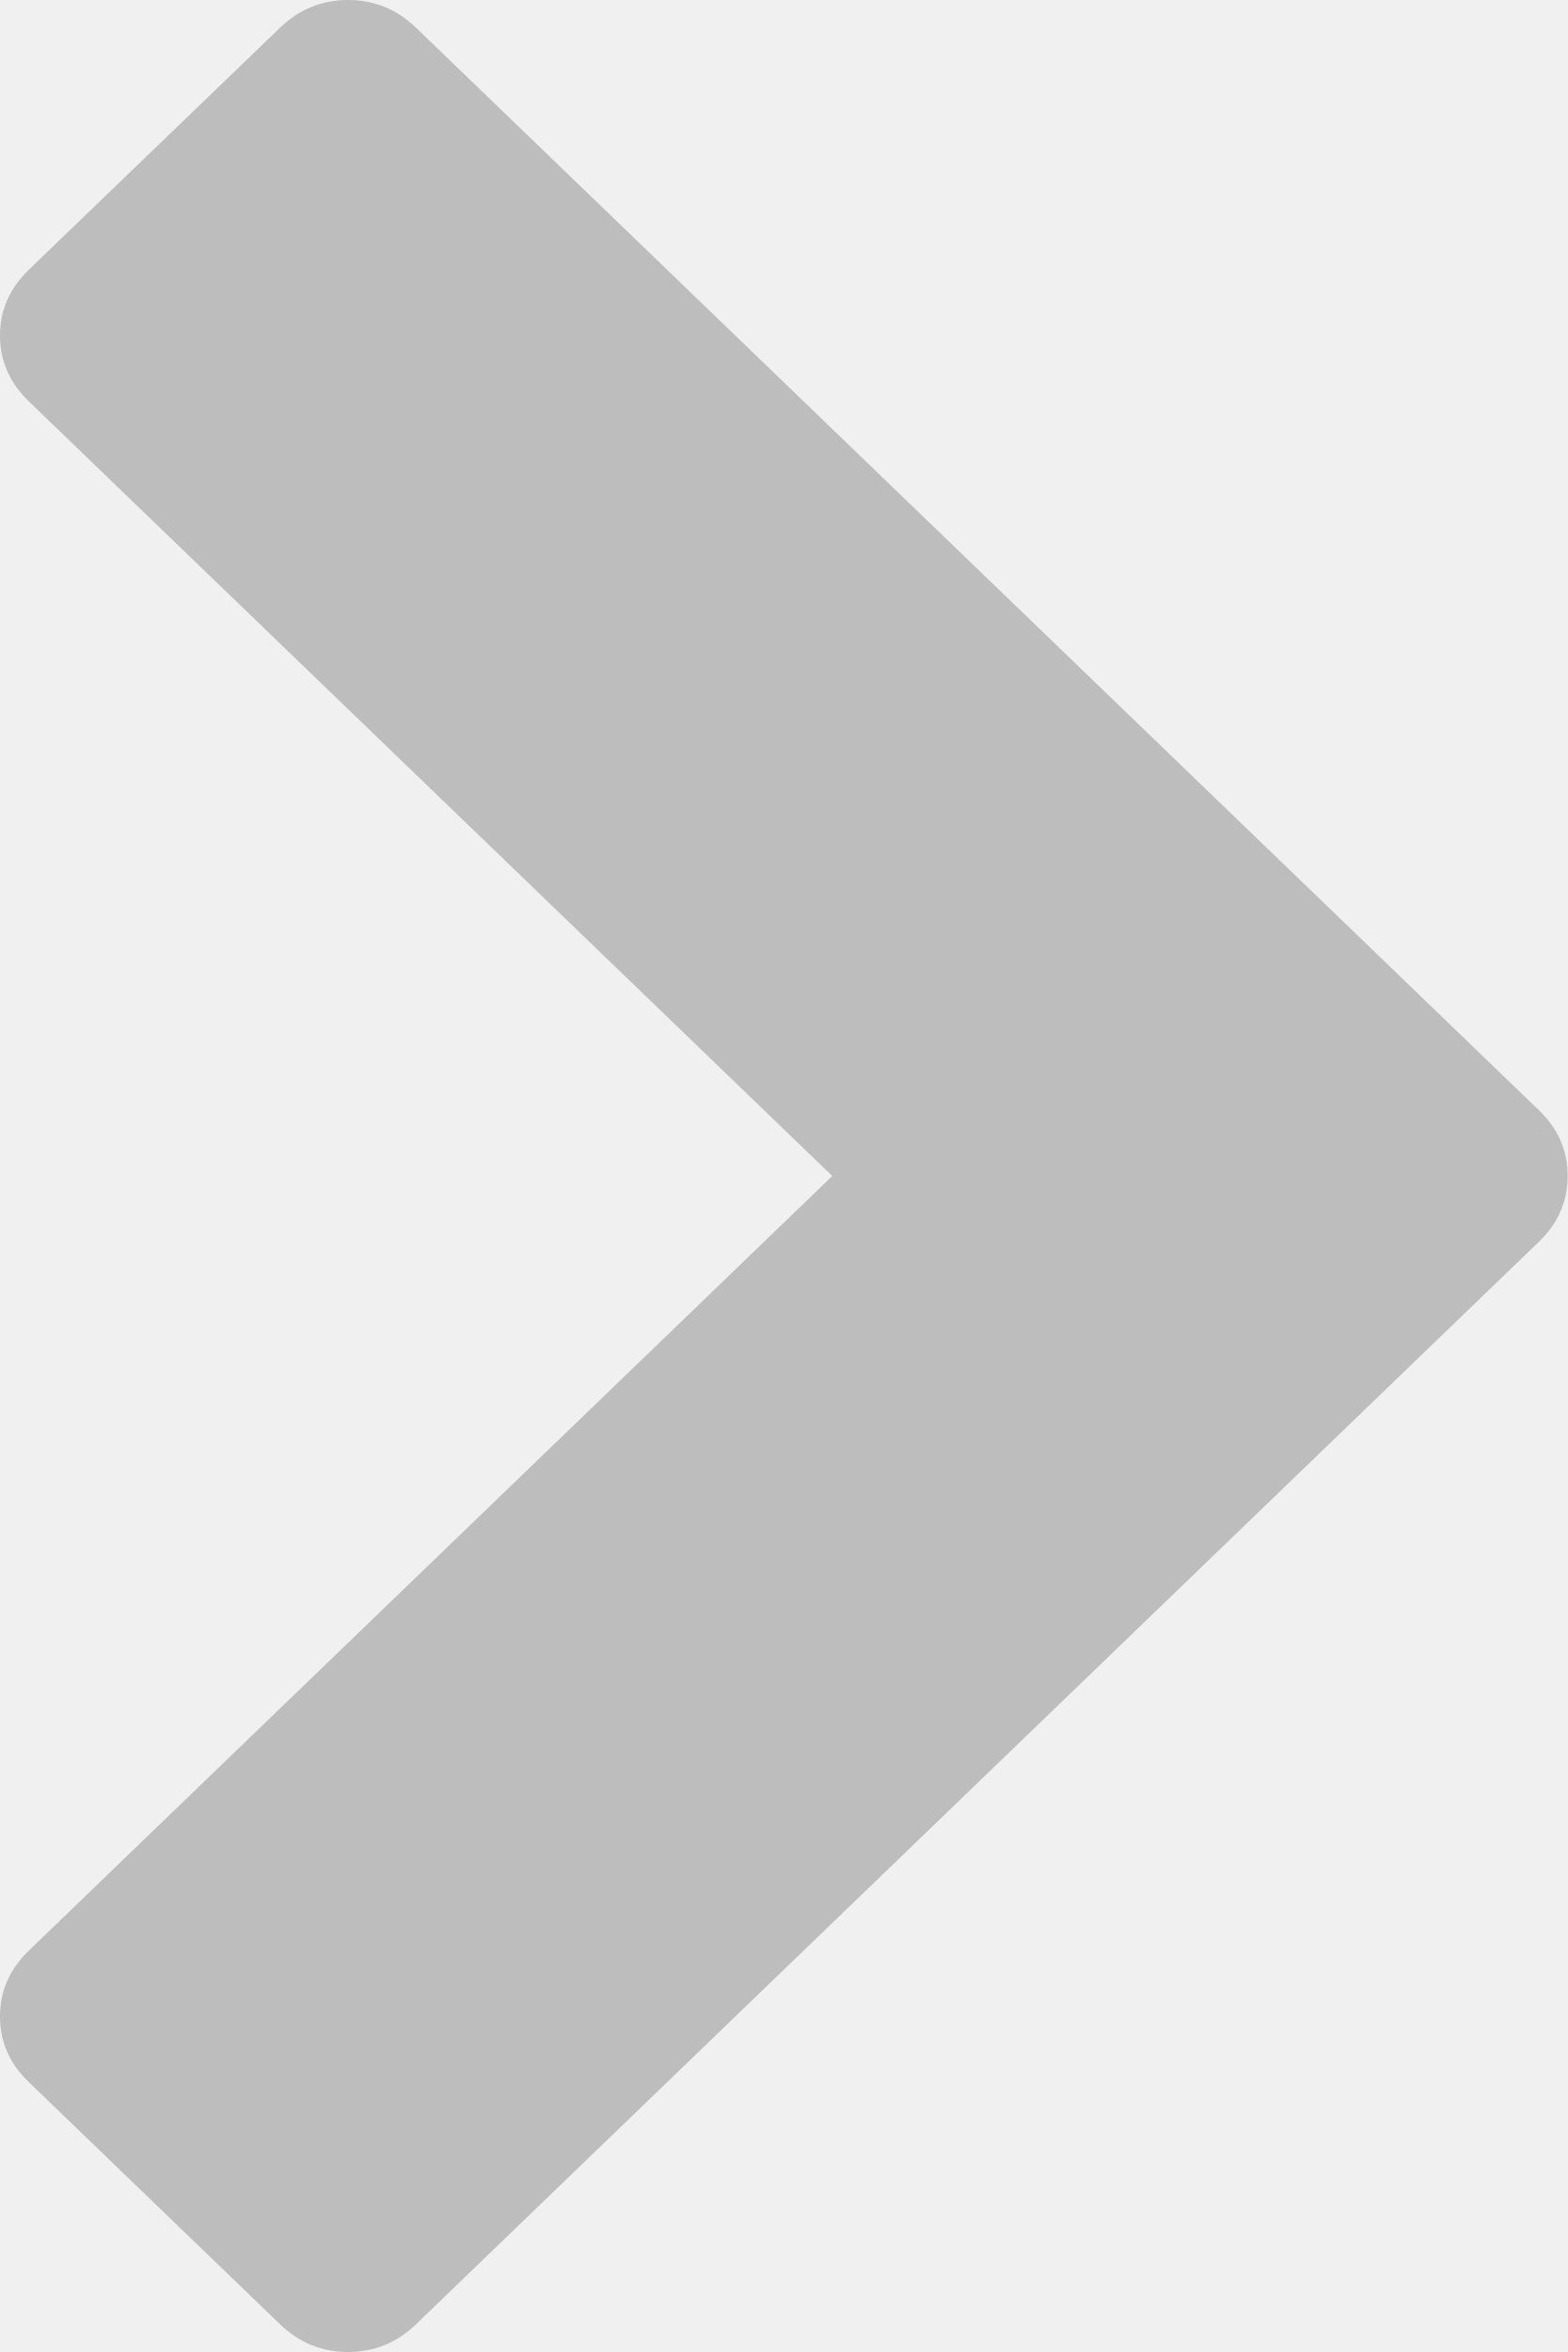
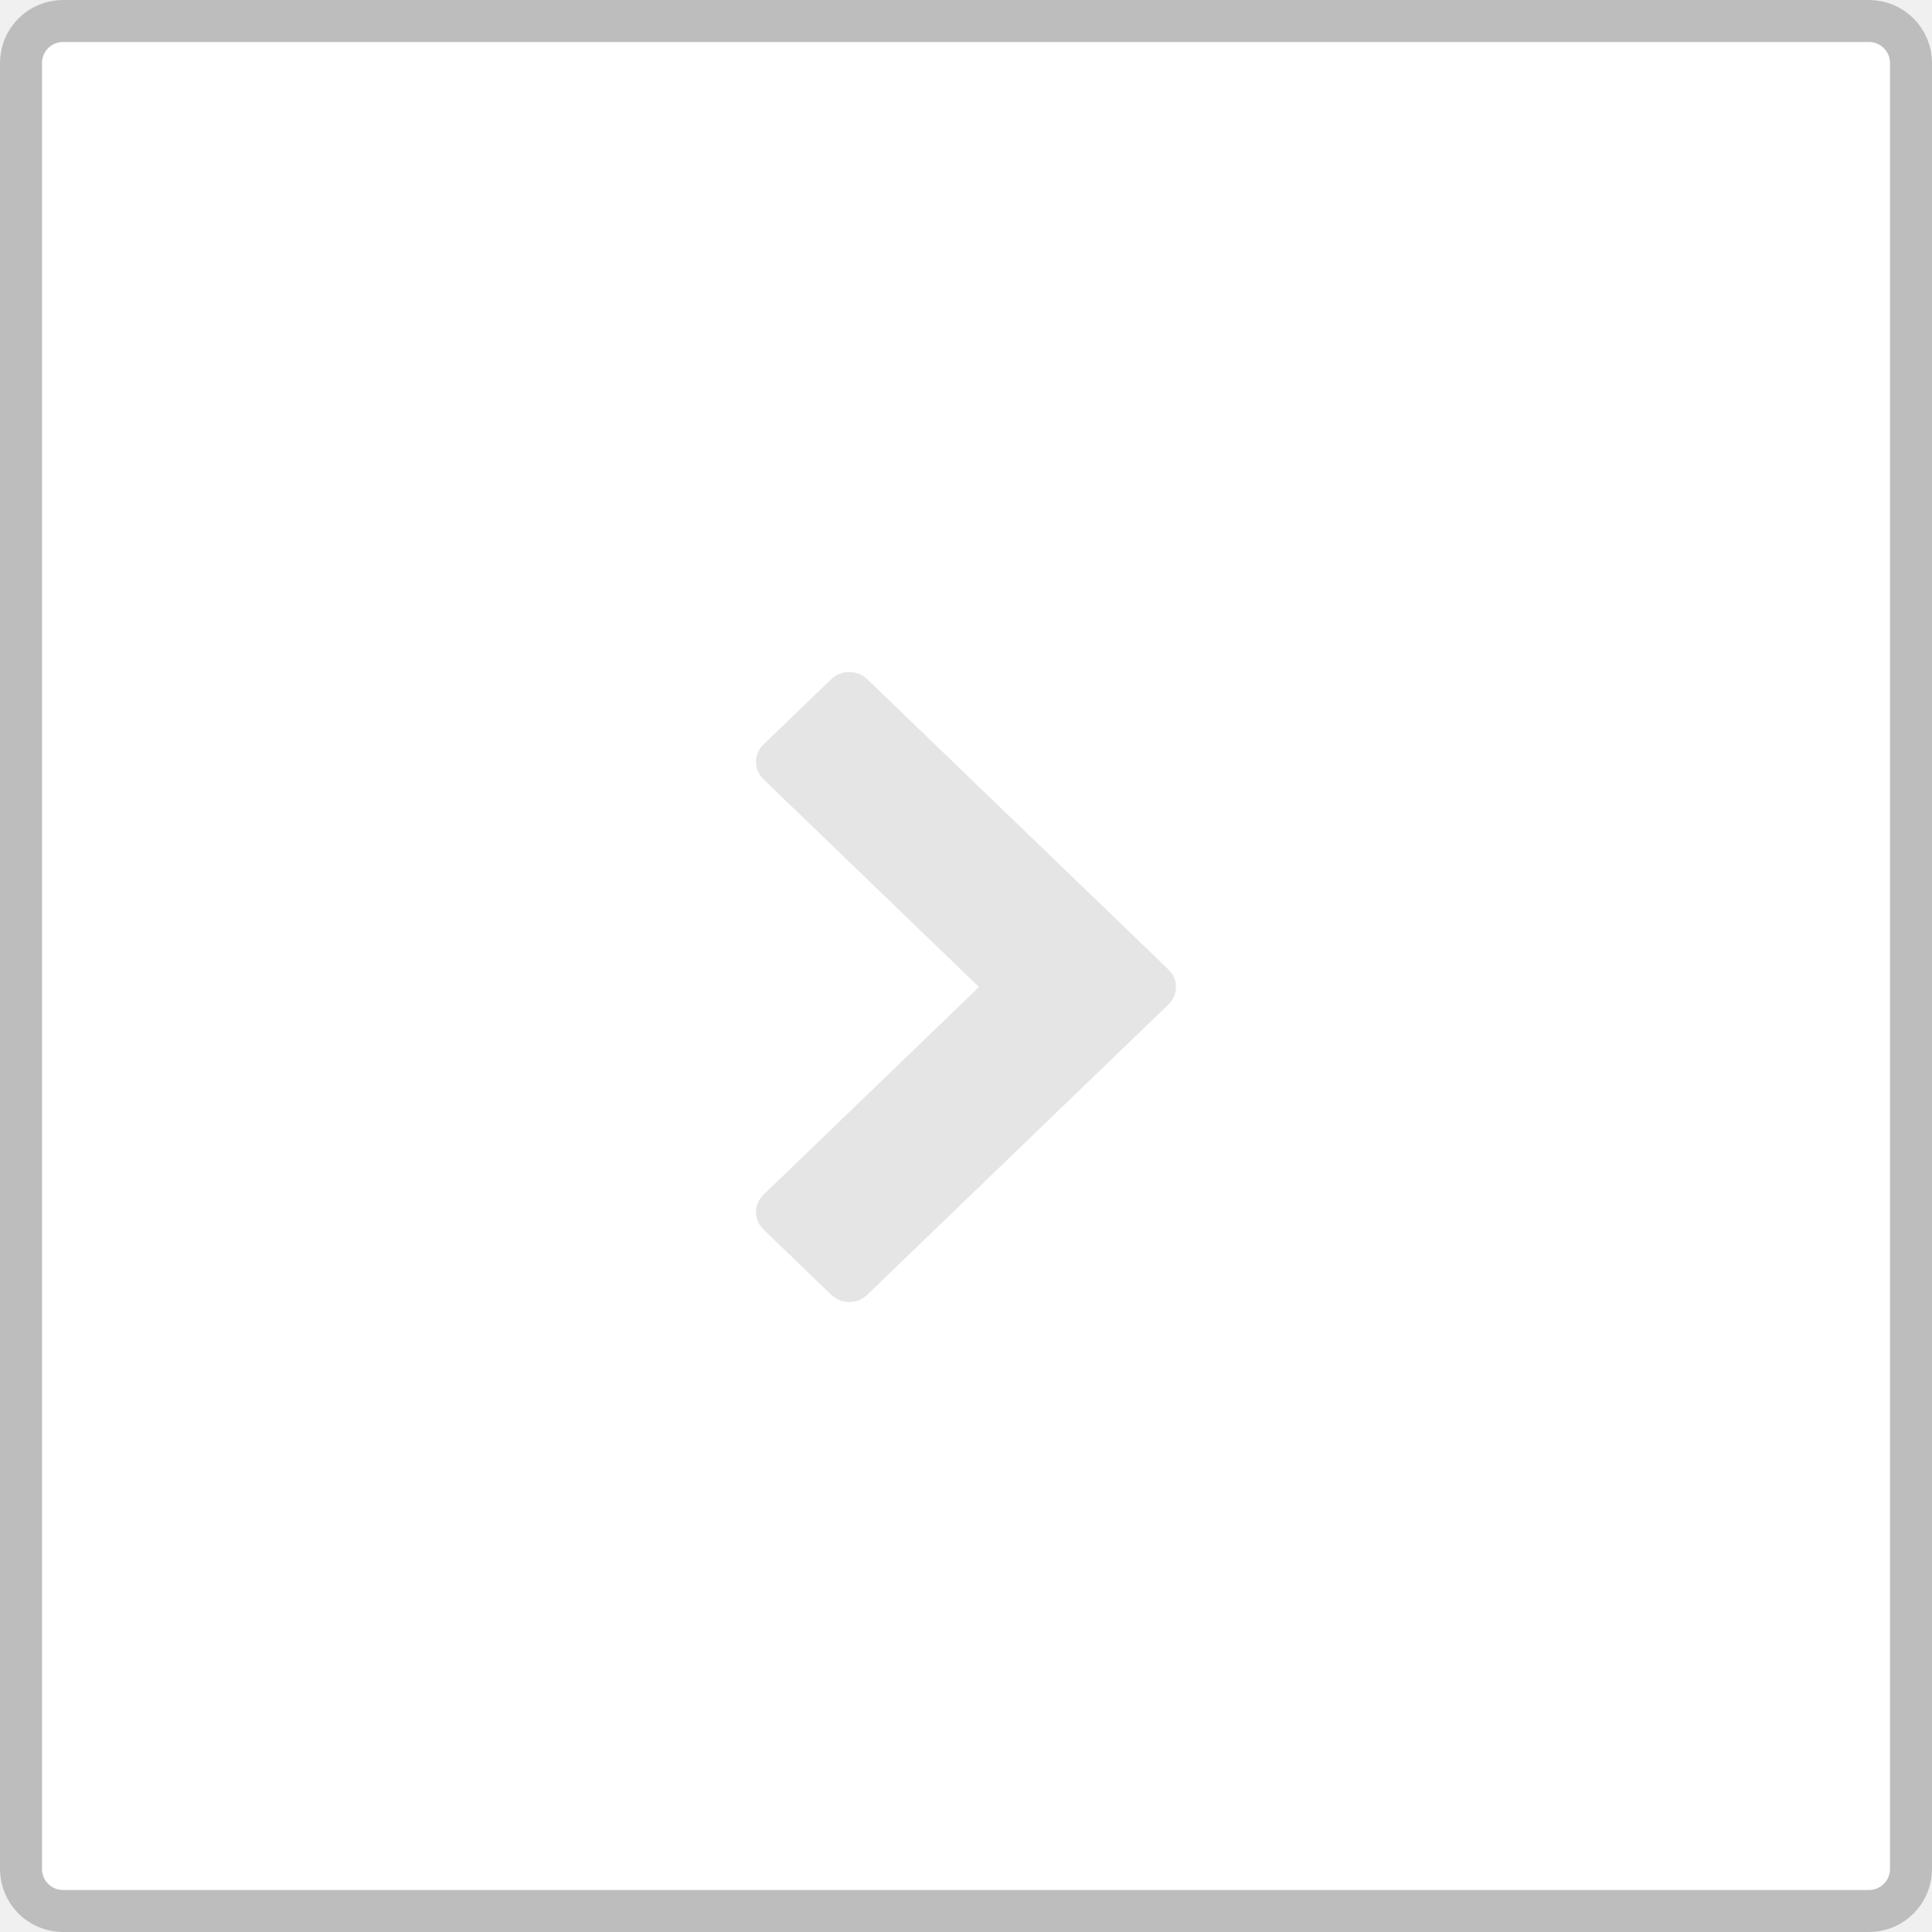
- <svg xmlns="http://www.w3.org/2000/svg" width="10" height="15" viewBox="0 0 10 15" fill="none">
-   <path d="M0.183 2.559L5.309 7.5L0.183 12.441C0.061 12.559 3.09199e-07 12.698 3.09199e-07 12.86C3.09199e-07 13.021 0.061 13.161 0.183 13.278L1.786 14.823C1.908 14.941 2.053 15 2.22 15C2.387 15 2.532 14.941 2.654 14.823L9.817 7.919C9.939 7.801 10 7.661 10 7.5C10 7.339 9.939 7.199 9.817 7.081L2.654 0.177C2.532 0.059 2.387 0 2.22 0C2.053 0 1.908 0.059 1.786 0.177L0.183 1.721C0.061 1.839 3.09199e-07 1.979 3.09199e-07 2.14C3.09199e-07 2.301 0.061 2.441 0.183 2.559Z" fill="#BDBDBD" />
+ <svg xmlns="http://www.w3.org/2000/svg" width="46" height="46" viewBox="0 0 46 46" fill="none">
+   <rect x="0.5" y="0.5" width="45" height="45" rx="1" fill="white" stroke="#BDBDBD" />
+   <path d="M18.183 18.559L23.309 23.5L18.183 28.441C18.061 28.559 18 28.698 18 28.86C18 29.021 18.061 29.161 18.183 29.279L19.786 30.823C19.908 30.941 20.053 31 20.22 31C20.387 31 20.532 30.941 20.654 30.823L27.817 23.919C27.939 23.801 28 23.661 28 23.5C28 23.339 27.939 23.199 27.817 23.081L20.654 16.177C20.532 16.059 20.387 16 20.22 16C20.053 16 19.908 16.059 19.786 16.177L18.183 17.721C18.061 17.839 18 17.979 18 18.14C18 18.302 18.061 18.441 18.183 18.559Z" fill="#E5E5E5" />
</svg>
